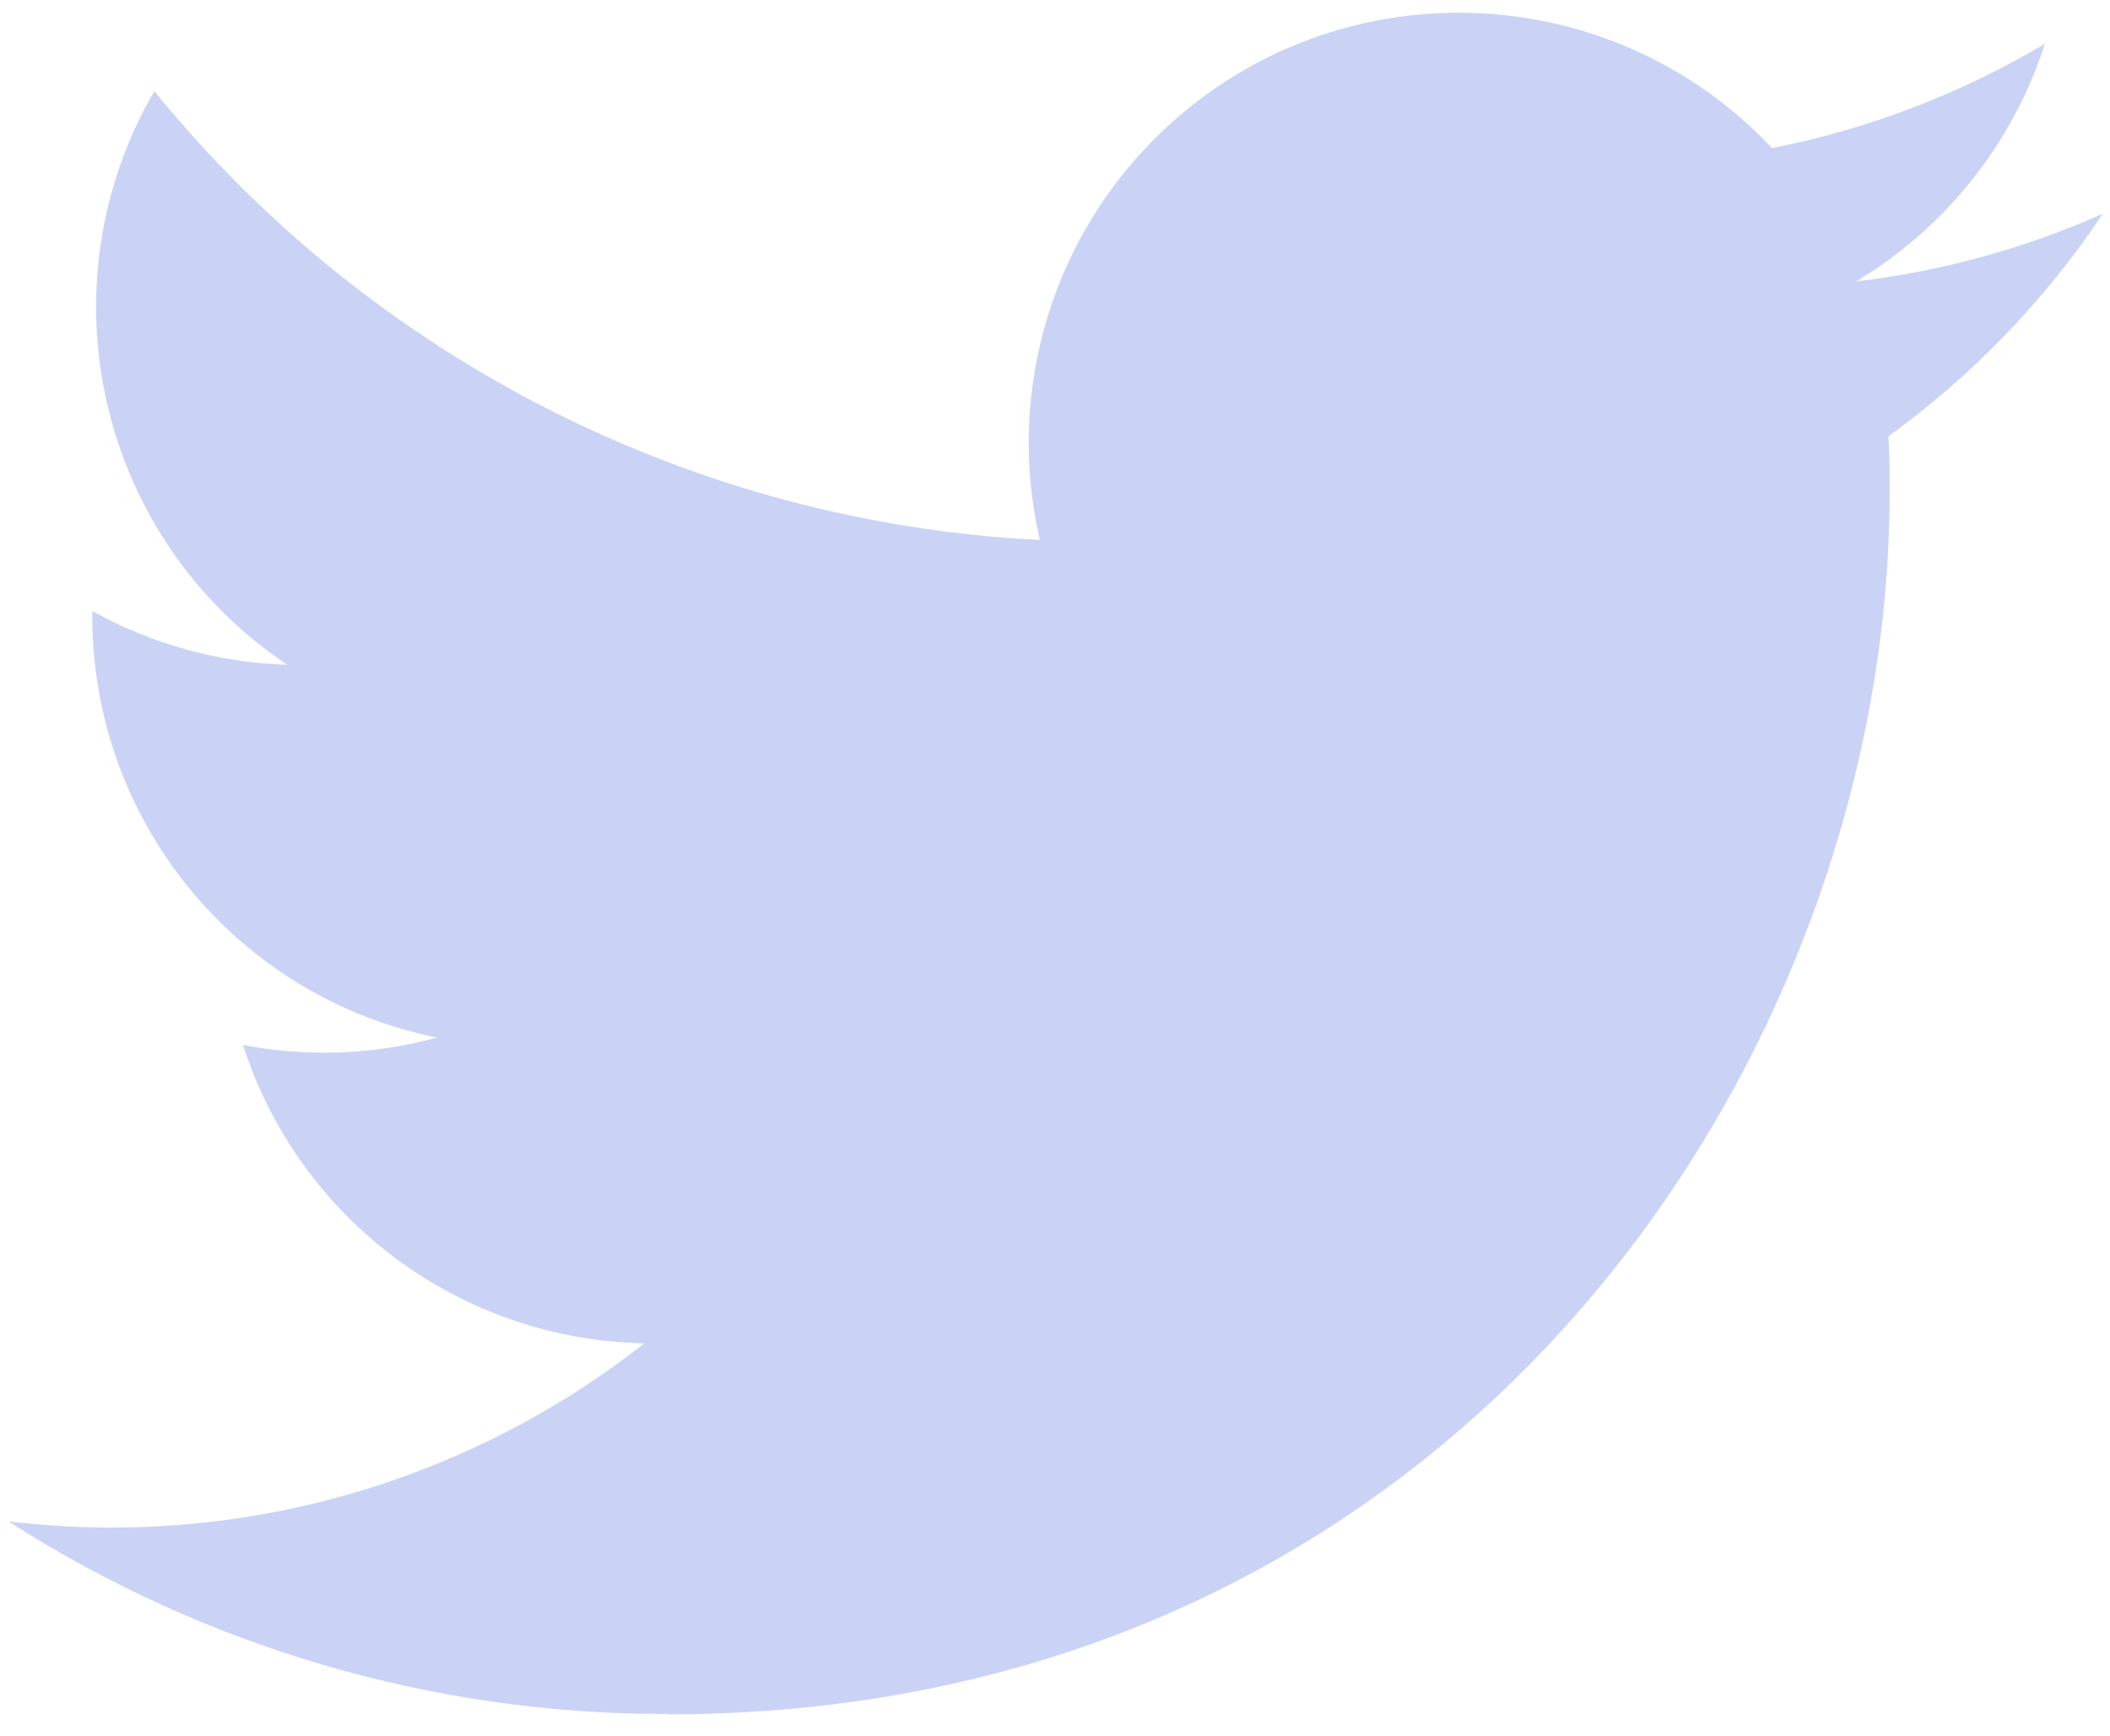
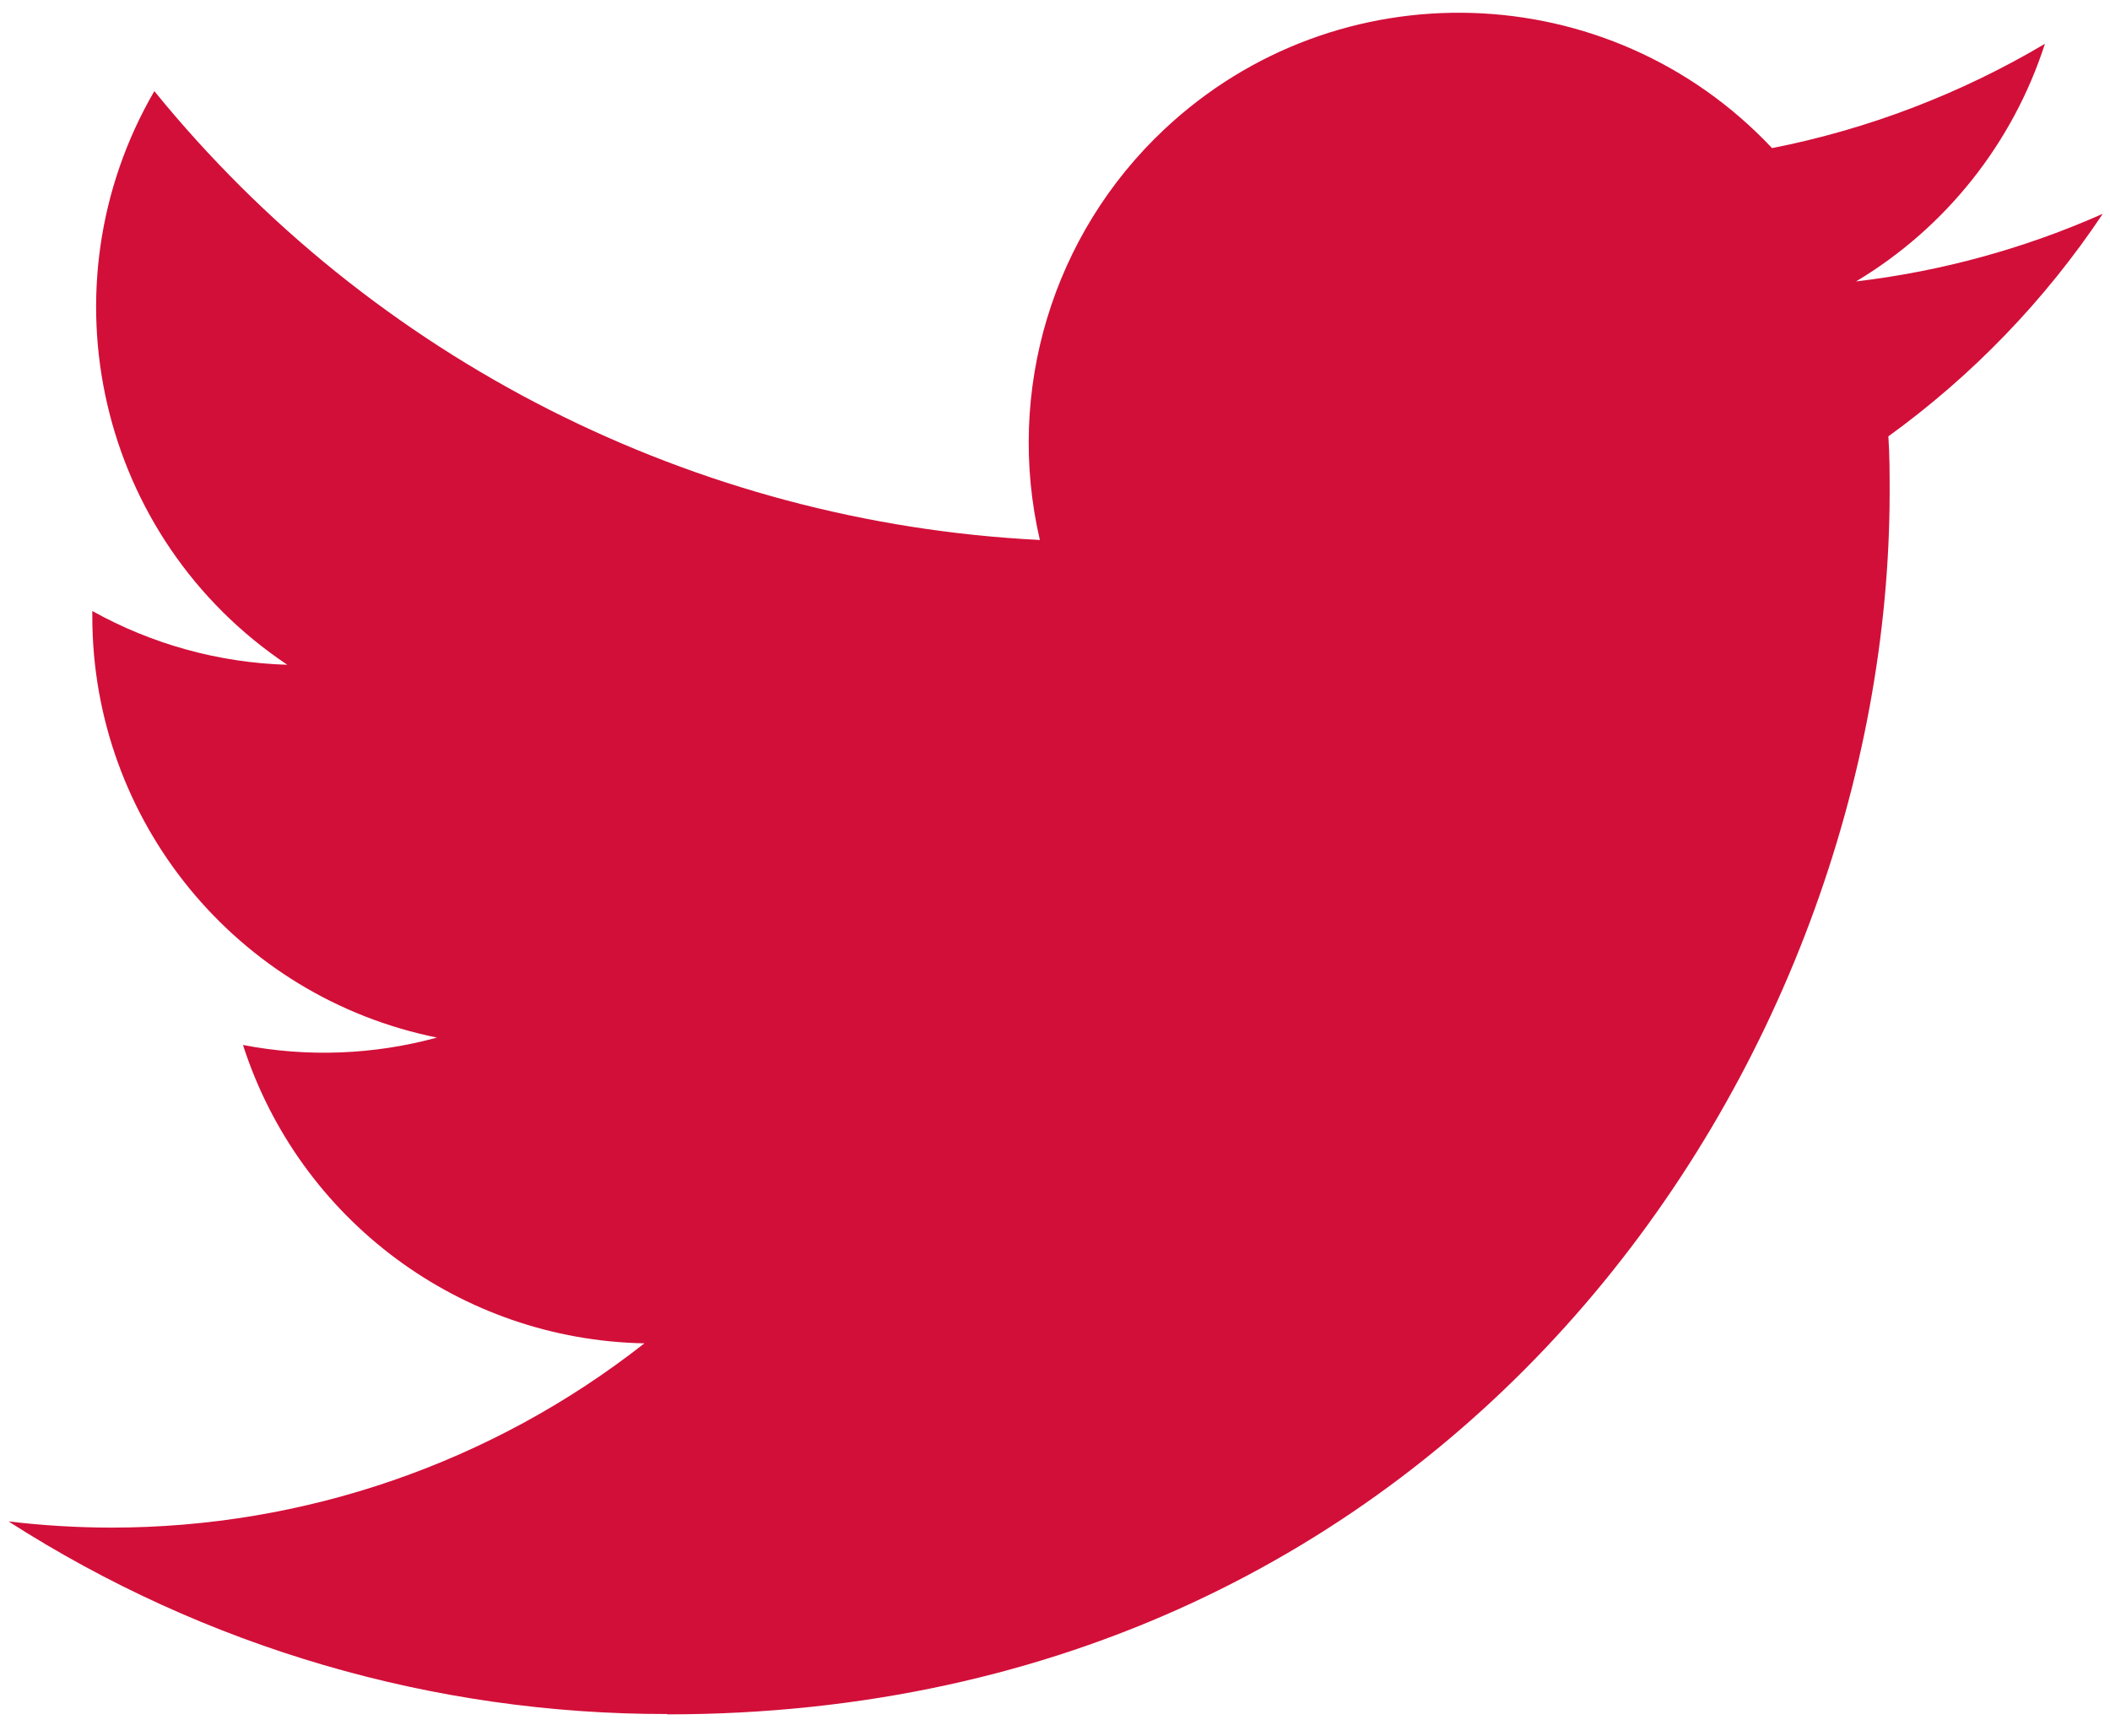
<svg xmlns="http://www.w3.org/2000/svg" xml:space="preserve" viewBox="0 0 248 204" version="1.1" id="svg1">
  <defs id="defs1" />
-   <path fill="#1d9bf0" d="M221.95 51.29c.15 2.17.15 4.34.15 6.53 0 66.73-50.8 143.69-143.69 143.69v-.04c-27.44.04-54.31-7.82-77.41-22.64 3.99.48 8 .72 12.02.73 22.74.02 44.83-7.61 62.72-21.66-21.61-.41-40.56-14.5-47.18-35.07 7.57 1.46 15.37 1.16 22.8-.87-23.56-4.76-40.51-25.46-40.51-49.5v-.64c7.02 3.91 14.88 6.08 22.92 6.32C11.58 63.31 4.74 33.79 18.14 10.71c25.64 31.55 63.47 50.73 104.08 52.76-4.07-17.54 1.49-35.92 14.61-48.25 20.34-19.12 52.33-18.14 71.45 2.19 11.31-2.23 22.15-6.38 32.07-12.26-3.77 11.69-11.66 21.62-22.2 27.93 10.01-1.18 19.79-3.86 29-7.95-6.78 10.16-15.32 19.01-25.2 26.16z" id="path1" style="fill:#cad3f5;fill-opacity:1" />
+   <path fill="#1d9bf0" d="M221.95 51.29c.15 2.17.15 4.34.15 6.53 0 66.73-50.8 143.69-143.69 143.69v-.04c-27.44.04-54.31-7.82-77.41-22.64 3.99.48 8 .72 12.02.73 22.74.02 44.83-7.61 62.72-21.66-21.61-.41-40.56-14.5-47.18-35.07 7.57 1.46 15.37 1.16 22.8-.87-23.56-4.76-40.51-25.46-40.51-49.5v-.64c7.02 3.91 14.88 6.08 22.92 6.32C11.58 63.31 4.74 33.79 18.14 10.71c25.64 31.55 63.47 50.73 104.08 52.76-4.07-17.54 1.49-35.92 14.61-48.25 20.34-19.12 52.33-18.14 71.45 2.19 11.31-2.23 22.15-6.38 32.07-12.26-3.77 11.69-11.66 21.62-22.2 27.93 10.01-1.18 19.79-3.86 29-7.95-6.78 10.16-15.32 19.01-25.2 26.16z" id="path1" style="fill:#d20f39;fill-opacity:1" />
</svg>
